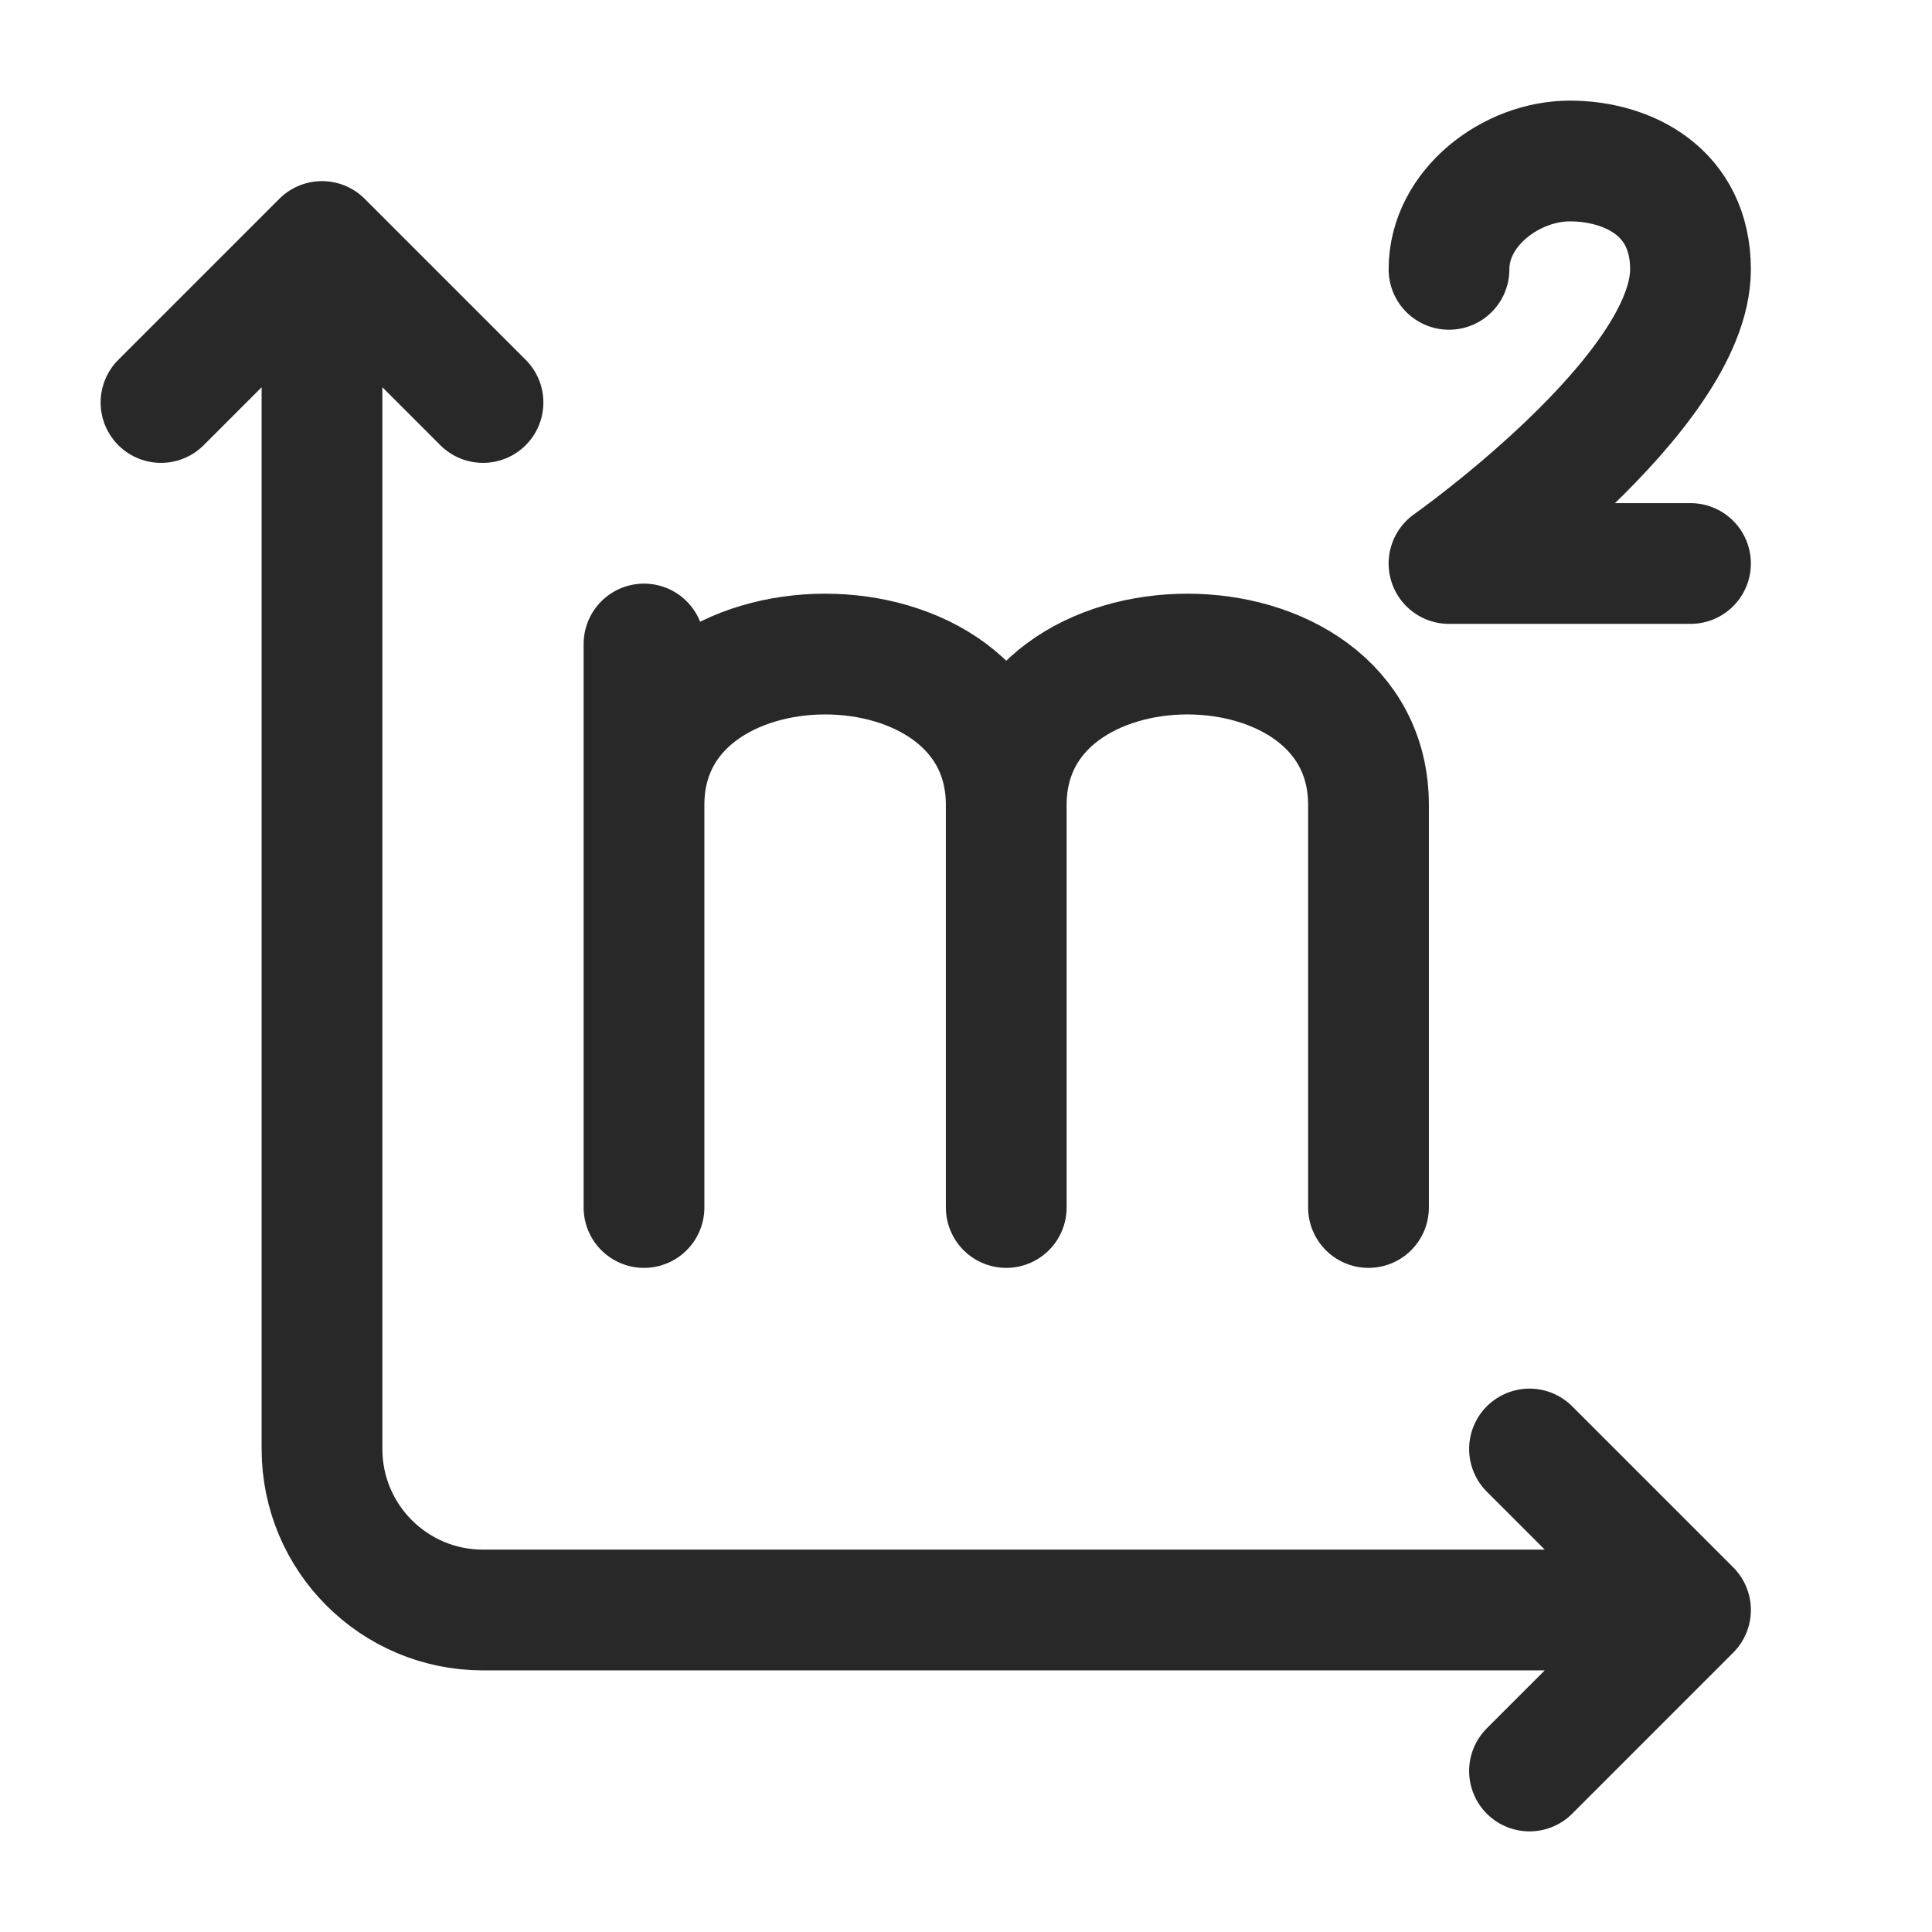
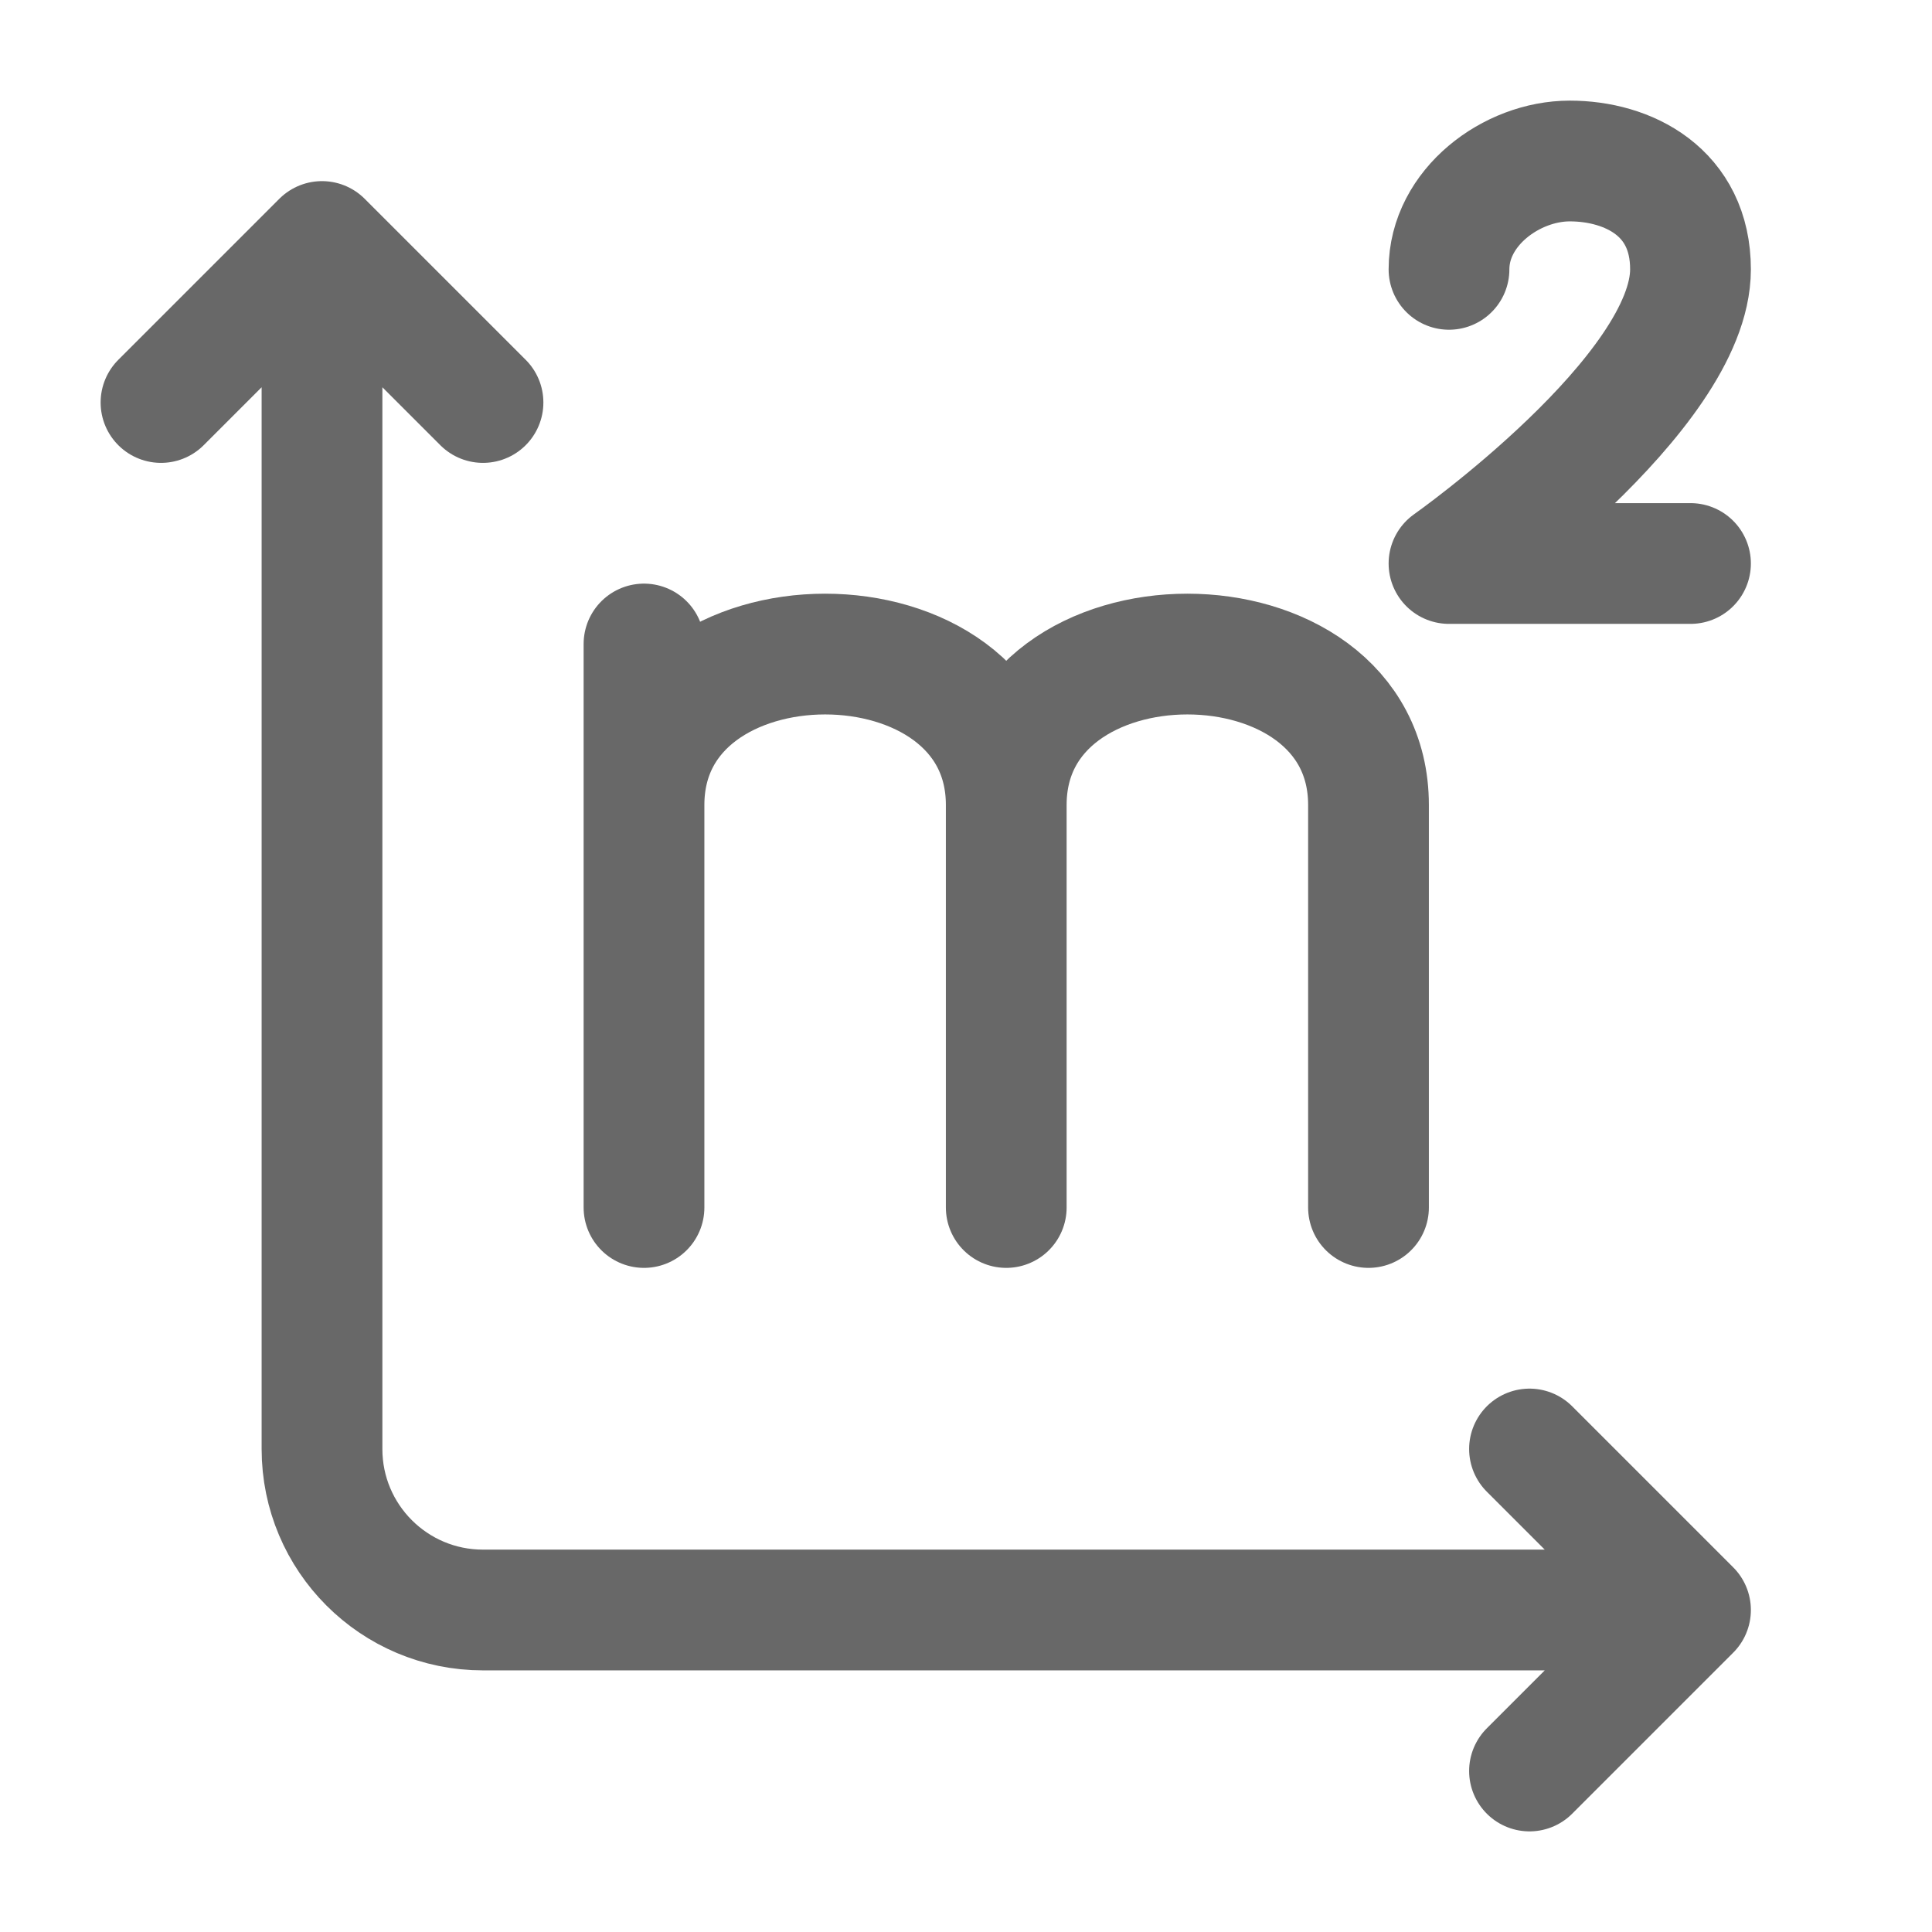
<svg xmlns="http://www.w3.org/2000/svg" width="24" height="24" viewBox="0 0 24 24" fill="none">
-   <path d="M4 3L2 5M4 3L6 5M4 3V18C4 19.105 4.895 20 6 20H21M21 20L19 18M21 20L19 22" stroke="#282828" stroke-width="1.5" stroke-linecap="round" stroke-linejoin="round" />
-   <path d="M8 15V10M8 8V10M12.5 15L12.5 10M12.5 10C12.5 7.5 8 7.5 8 10M12.5 10C12.5 7.5 17 7.5 17 10V15" stroke="#282828" stroke-width="1.5" stroke-linecap="round" stroke-linejoin="round" />
-   <path d="M18 3.346C18 2.577 18.775 2 19.5 2C20.225 2 21 2.385 21 3.346C21 4.885 18 7 18 7H21" stroke="#282828" stroke-width="1.5" stroke-linecap="round" stroke-linejoin="round" />
+   <path d="M4 3L2 5M4 3L6 5M4 3V18C4 19.105 4.895 20 6 20H21M21 20L19 18M21 20L19 22" stroke="#686868" stroke-width="1.5" stroke-linecap="round" stroke-linejoin="round" />
+   <path d="M8 15V10M8 8V10M12.5 15L12.5 10M12.5 10C12.5 7.5 8 7.5 8 10M12.5 10C12.5 7.5 17 7.5 17 10V15" stroke="#686868" stroke-width="1.5" stroke-linecap="round" stroke-linejoin="round" />
+   <path d="M18 3.346C18 2.577 18.775 2 19.5 2C20.225 2 21 2.385 21 3.346C21 4.885 18 7 18 7H21" stroke="#686868" stroke-width="1.5" stroke-linecap="round" stroke-linejoin="round" />
</svg>
